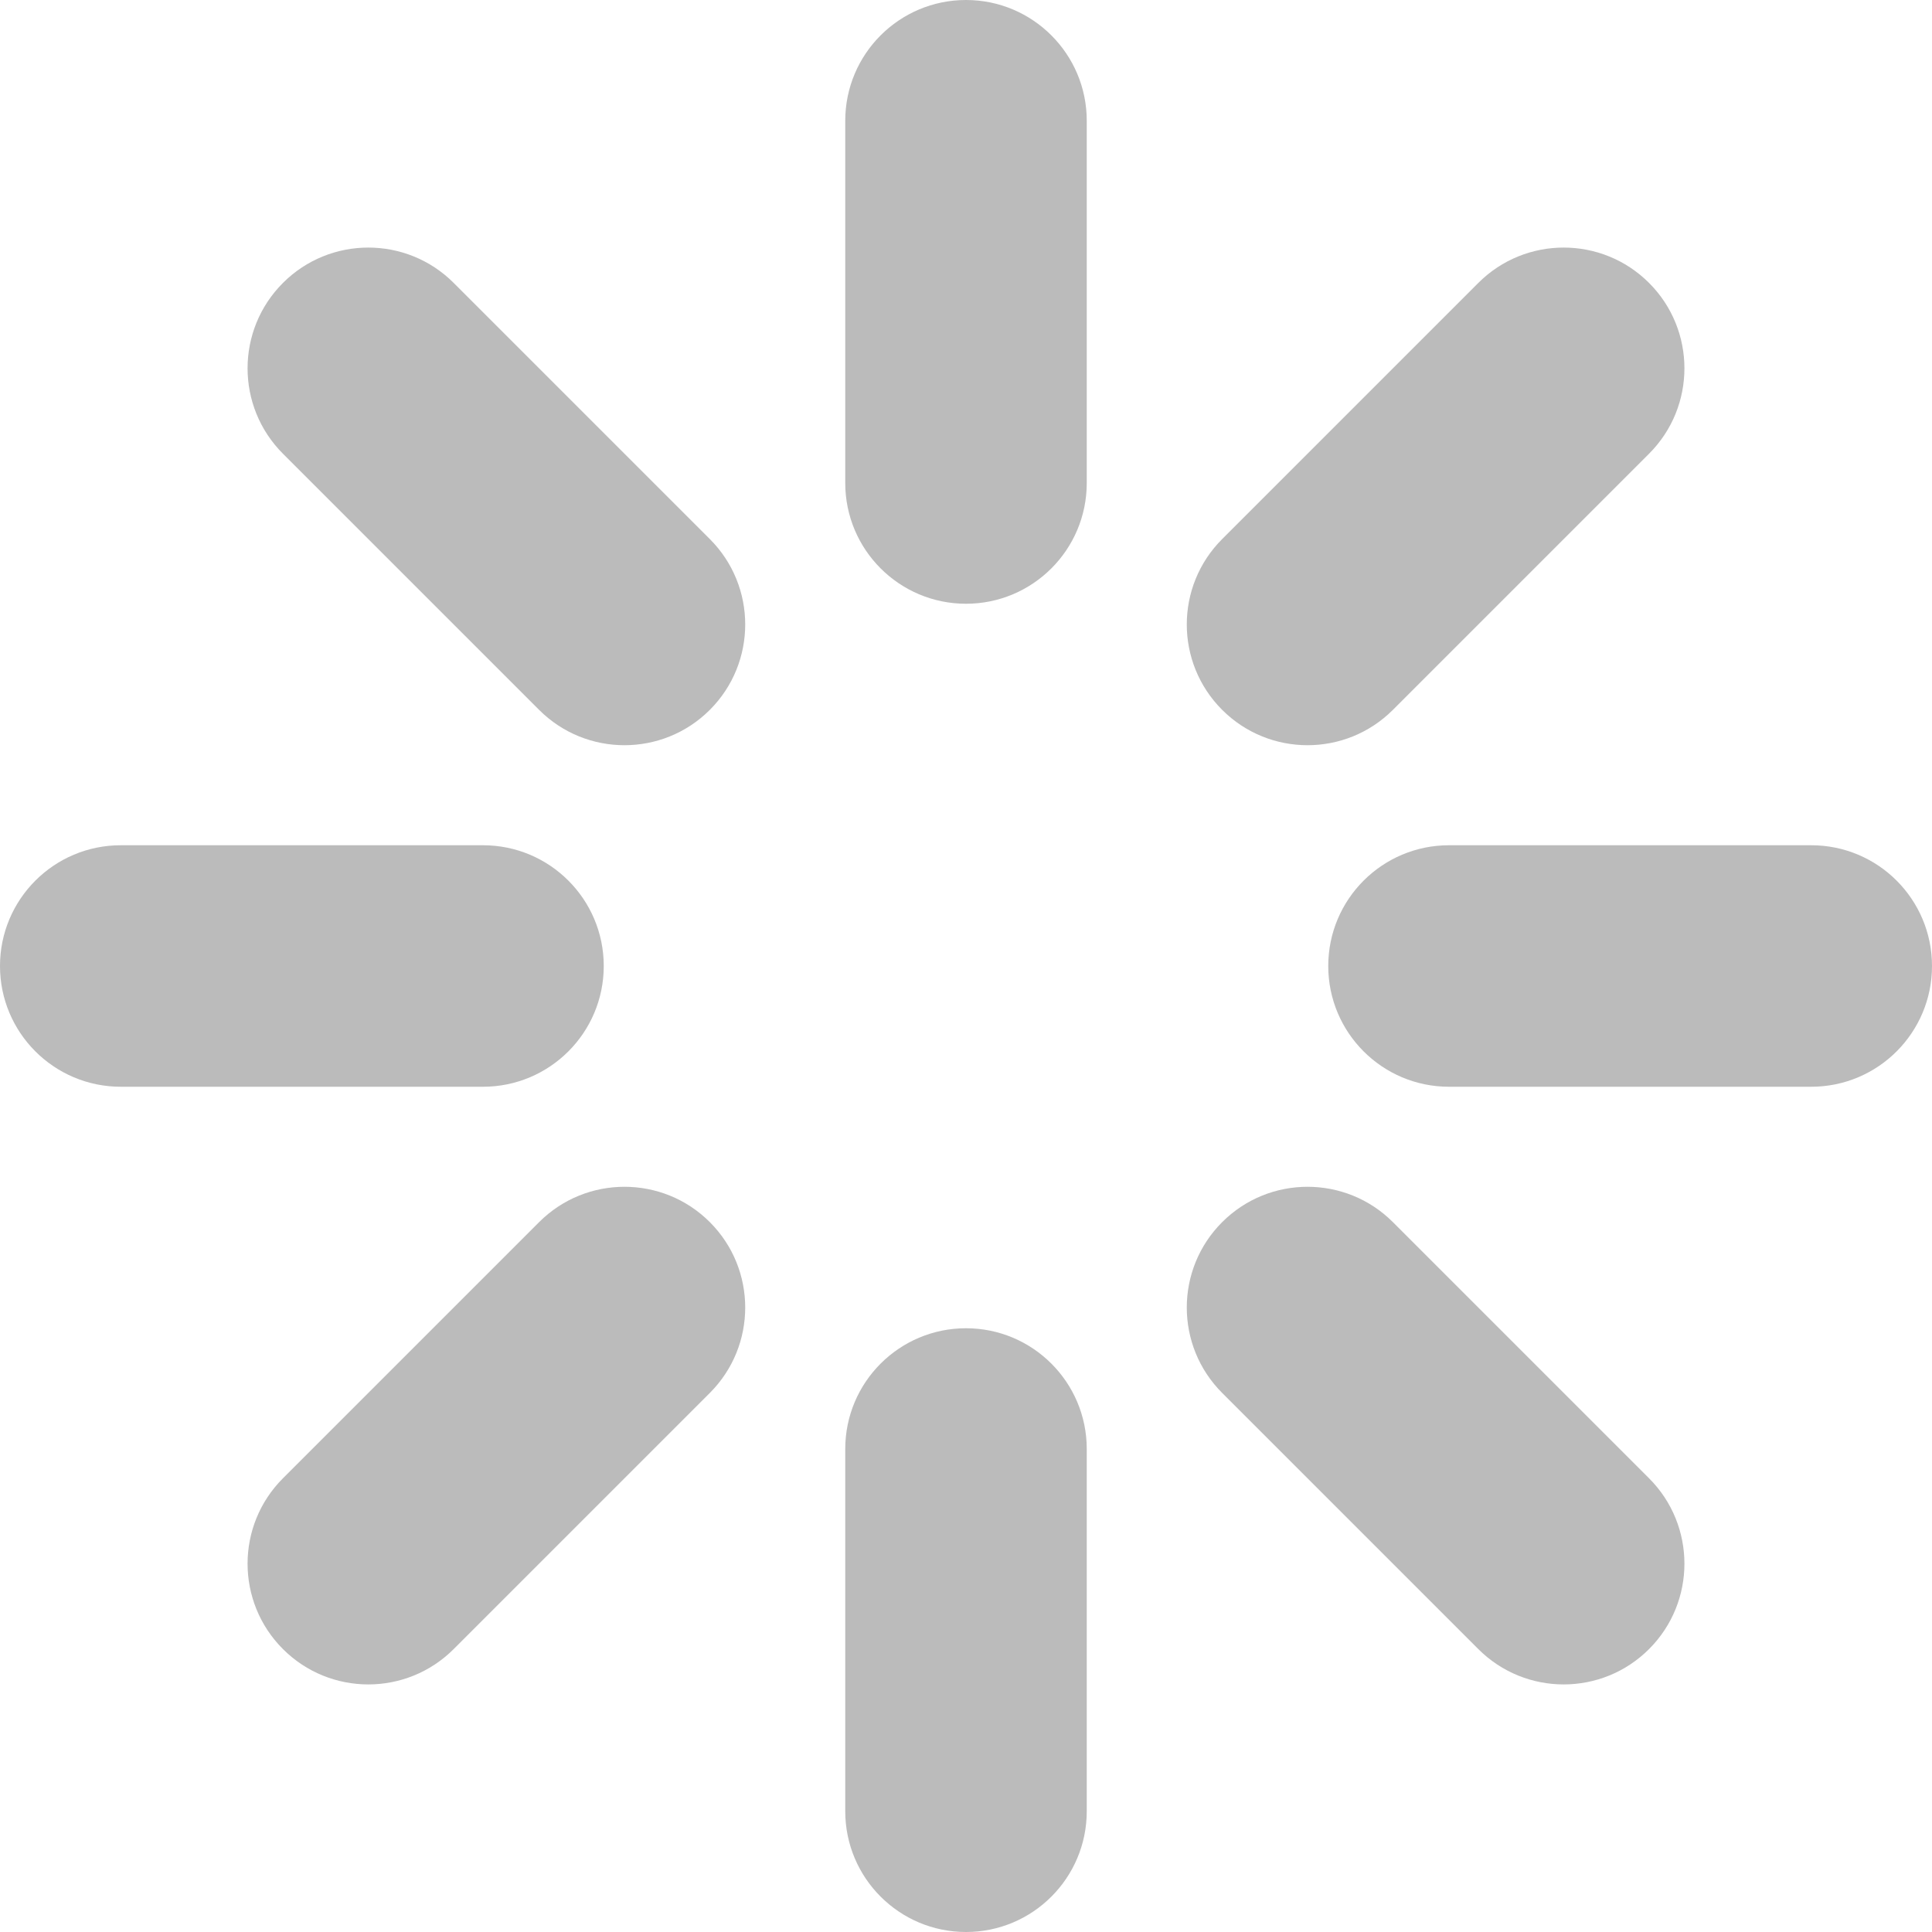
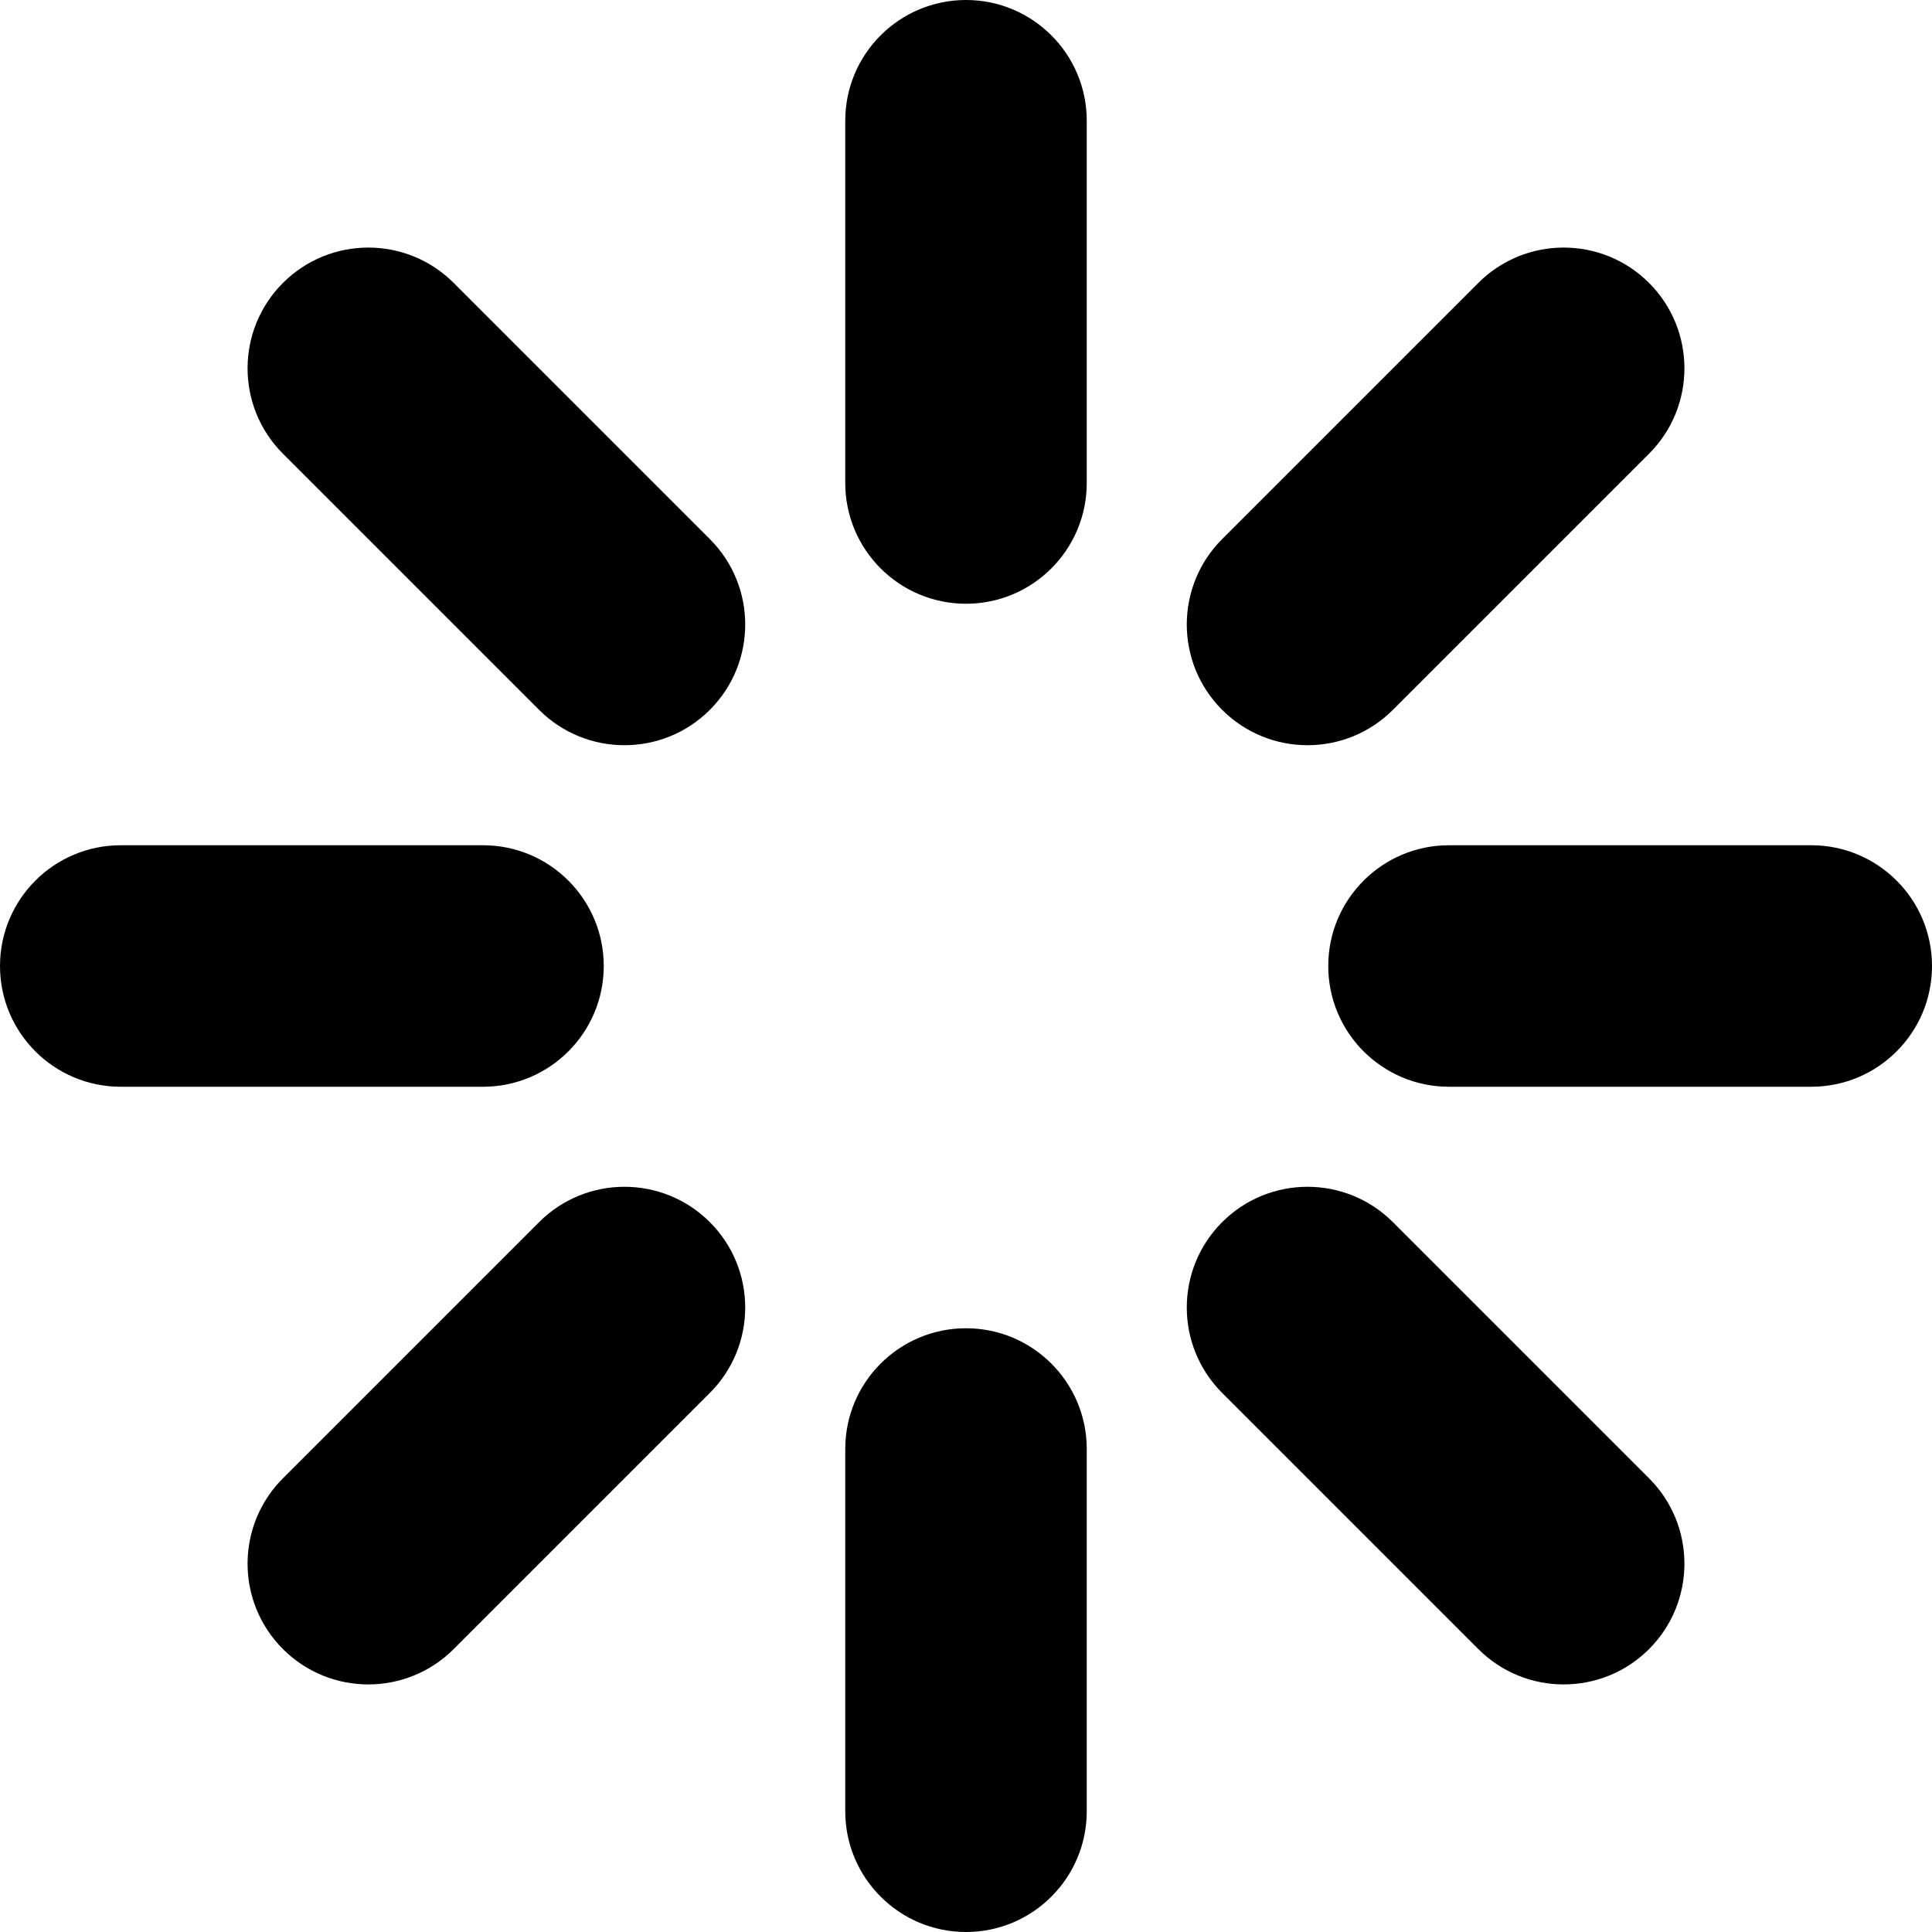
- <svg xmlns="http://www.w3.org/2000/svg" viewBox="0 0 32 32" preserveAspectRatio="xMidYMid" fill="#bbb">
+ <svg xmlns="http://www.w3.org/2000/svg" viewBox="0 0 32 32" preserveAspectRatio="xMidYMid" fill="currentColor">
  <g transform="rotate(0 16 16)">
    <rect x="14" y="0" rx="2" ry="2" width="4" height="10">
      <animate attributeName="opacity" values="1;0" times="0;1" dur="1s" begin="-0.875s" repeatCount="indefinite" />
    </rect>
  </g>
  <g transform="rotate(45 16 16)">
    <rect x="14" y="0" rx="2" ry="2" width="4" height="10">
      <animate attributeName="opacity" values="1;0" times="0;1" dur="1s" begin="-0.75s" repeatCount="indefinite" />
    </rect>
  </g>
  <g transform="rotate(90 16 16)">
    <rect x="14" y="0" rx="2" ry="2" width="4" height="10">
      <animate attributeName="opacity" values="1;0" times="0;1" dur="1s" begin="-0.625s" repeatCount="indefinite" />
    </rect>
  </g>
  <g transform="rotate(135 16 16)">
    <rect x="14" y="0" rx="2" ry="2" width="4" height="10">
      <animate attributeName="opacity" values="1;0" times="0;1" dur="1s" begin="-0.5s" repeatCount="indefinite" />
    </rect>
  </g>
  <g transform="rotate(180 16 16)">
    <rect x="14" y="0" rx="2" ry="2" width="4" height="10">
      <animate attributeName="opacity" values="1;0" times="0;1" dur="1s" begin="-0.375s" repeatCount="indefinite" />
    </rect>
  </g>
  <g transform="rotate(225 16 16)">
    <rect x="14" y="0" rx="2" ry="2" width="4" height="10">
      <animate attributeName="opacity" values="1;0" times="0;1" dur="1s" begin="-0.25s" repeatCount="indefinite" />
    </rect>
  </g>
  <g transform="rotate(270 16 16)">
    <rect x="14" y="0" rx="2" ry="2" width="4" height="10">
      <animate attributeName="opacity" values="1;0" times="0;1" dur="1s" begin="-0.125s" repeatCount="indefinite" />
    </rect>
  </g>
  <g transform="rotate(315 16 16)">
    <rect x="14" y="0" rx="2" ry="2" width="4" height="10">
      <animate attributeName="opacity" values="1;0" times="0;1" dur="1s" begin="0s" repeatCount="indefinite" />
    </rect>
  </g>
</svg>
